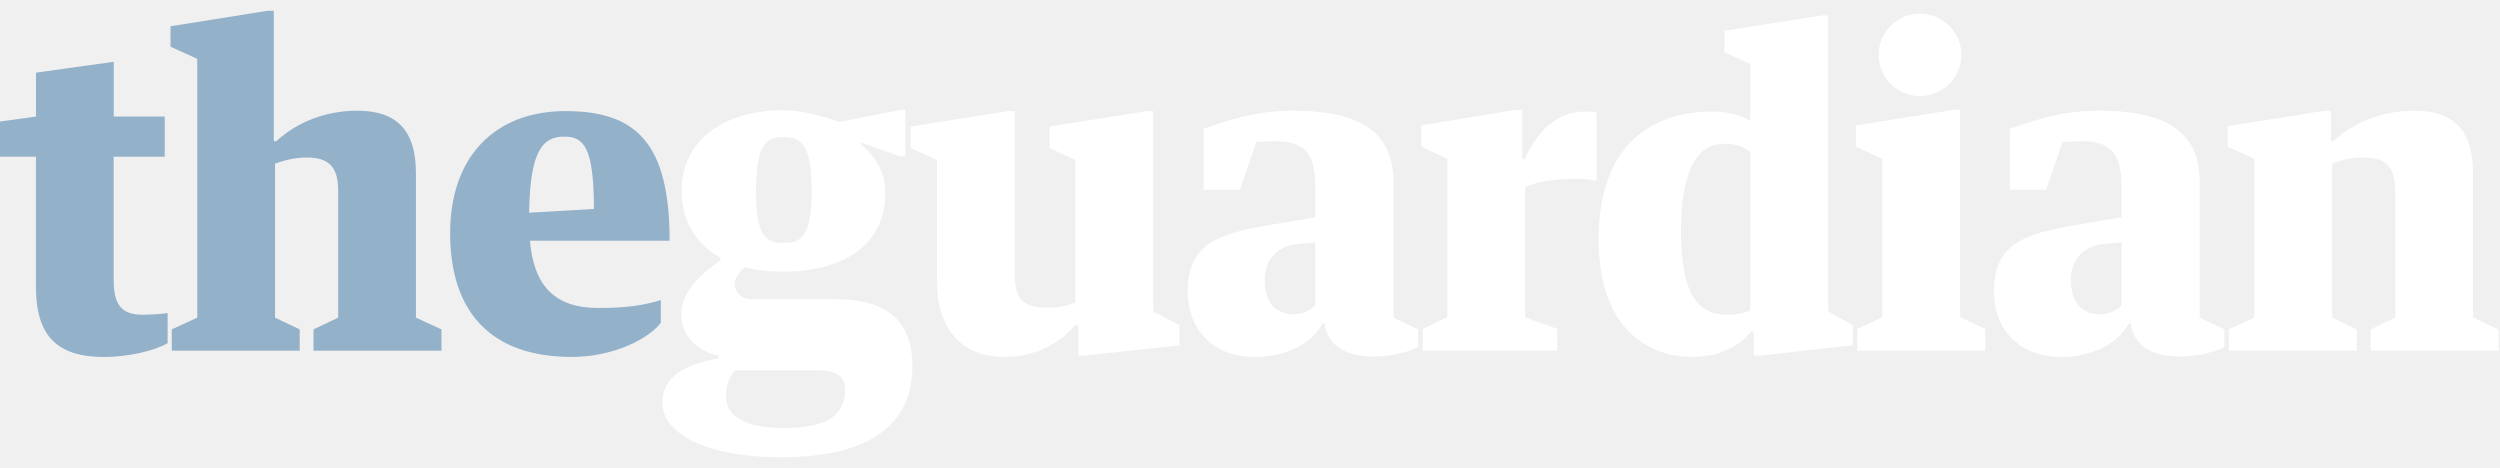
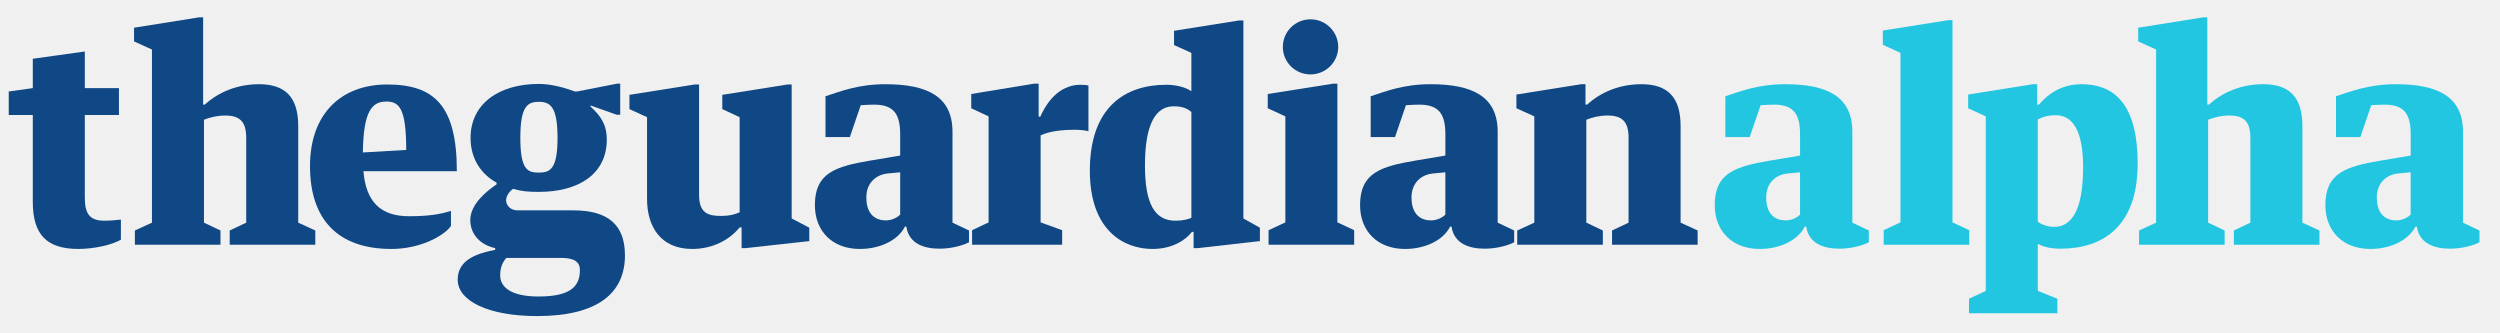
- <svg xmlns="http://www.w3.org/2000/svg" height="20.125" width="107.67">
-   <path d="M1.549 6.748h-1.549v-1.513l1.549-.215v-1.891l3.349-.468v2.359h2.196v1.729h-2.197v5.312c0 .99.271 1.494 1.242 1.494.36 0 .828-.036 1.08-.071v1.296c-.558.324-1.692.595-2.736.595-1.999 0-2.935-.883-2.935-3.025v-5.602zm5.848 7.437l1.099-.505v-11.145l-1.152-.522v-.882l4.178-.667h.27v5.618h.108c.9-.828 2.124-1.314 3.493-1.314 1.674 0 2.521.828 2.521 2.683v6.229l1.099.505v.918h-5.51v-.918l1.062-.505v-5.474c0-1.044-.432-1.422-1.35-1.422-.505 0-.955.108-1.369.27v6.626l1.062.505v.918h-5.51v-.918zm15.427-3.818c.162 1.963 1.099 2.898 2.935 2.898 1.279 0 1.999-.126 2.701-.342v.973c-.468.647-1.98 1.477-3.835 1.477-3.457 0-5.239-1.909-5.239-5.33 0-3.331 1.962-5.258 4.969-5.258 3.025 0 4.483 1.351 4.483 5.582h-6.014zm-.036-1.206l2.791-.162c0-2.683-.45-3.115-1.278-3.115-.918 0-1.477.594-1.513 3.277z" fill="#94B1CA" />
-   <path d="M39.296 15.787c0 2.395-1.71 3.907-5.653 3.907-3.169 0-5.113-.991-5.113-2.341 0-1.314 1.278-1.692 2.412-1.927v-.108c-1.08-.233-1.603-1.008-1.603-1.801 0-1.062 1.116-1.908 1.692-2.305v-.107c-1.008-.559-1.674-1.549-1.674-2.881 0-2.179 1.8-3.476 4.393-3.476.811 0 1.693.253 2.323.486h.144l2.575-.504h.198v2h-.234l-1.675-.595v.072c.631.576 1.045 1.134 1.045 2.124 0 2.197-1.783 3.367-4.376 3.367-.666 0-1.116-.036-1.656-.197-.252.18-.45.468-.45.737 0 .36.324.648.721.648h3.601c2.232.002 3.33.921 3.33 2.901zm-2.899.936c0-.521-.378-.773-1.207-.773h-3.528c-.271.306-.396.647-.396 1.134 0 .702.63 1.351 2.467 1.351 2.088-.001 2.664-.667 2.664-1.712zm-3.835-8.498c0 2.053.468 2.232 1.188 2.232.721 0 1.207-.216 1.207-2.232s-.469-2.323-1.207-2.323c-.72-.001-1.188.27-1.188 2.323zm7.793-1.332l-1.133-.523v-.919l4.195-.666h.288v7.112c0 1.152.558 1.351 1.404 1.351.558 0 .864-.09 1.206-.234v-6.121l-1.116-.523v-.919l4.195-.666h.27v8.625l1.135.594v.864l-4.087.45h-.271v-1.332h-.126c-.648.792-1.711 1.387-3.061 1.387-2.035 0-2.899-1.459-2.899-3.205v-5.275zm13.05 1.278h-1.566v-2.629c.954-.307 2.089-.774 3.854-.774 2.7 0 4.321.792 4.321 3.061v5.852l1.062.505v.756c-.324.18-1.081.414-1.891.414-1.045 0-1.98-.342-2.143-1.422h-.091c-.449.899-1.638 1.44-2.898 1.44-1.782 0-2.898-1.152-2.898-2.827 0-2.07 1.332-2.485 3.564-2.863l1.927-.324v-1.35c0-1.278-.378-1.927-1.675-1.927-.162 0-.647.018-.864.036l-.702 2.052zm3.241 2.268l-.774.071c-.774.072-1.404.595-1.404 1.549 0 1.116.612 1.477 1.261 1.477.359 0 .738-.18.918-.378v-2.719zm8.622-5.708h.288v2.125h.108c.594-1.333 1.494-2.053 2.593-2.053.18 0 .396.018.504.054v2.935c-.198-.054-.559-.09-.847-.09-.9 0-1.656.09-2.232.36v5.6l1.387.504v.937h-5.798v-.937l1.062-.504v-6.824l-1.117-.521v-.92l4.052-.666zm10.116-1.98l-1.116-.504v-.919l4.195-.666h.271v12.748l1.062.594v.864l-3.979.45h-.288v-1.044h-.109c-.414.54-1.278 1.099-2.538 1.099-1.837 0-4.033-1.171-4.033-5.042 0-4.069 2.25-5.527 4.915-5.527.559 0 1.206.126 1.62.414v-2.467zm0 3.799c-.252-.198-.54-.36-1.134-.36-1.062 0-1.854.955-1.854 3.8 0 2.484.63 3.564 1.962 3.564.505 0 .793-.09 1.026-.18v-6.824zm8.765-1.819h.27v8.931l1.081.504v.937h-5.51v-.937l1.08-.504v-6.824l-1.134-.521v-.92l4.213-.666zm.325-2.358c0 .972-.811 1.765-1.783 1.765-.99 0-1.782-.793-1.782-1.765 0-.99.792-1.783 1.782-1.783.972 0 1.783.793 1.783 1.783zm3.653 5.798h-1.566v-2.629c.954-.307 2.089-.774 3.854-.774 2.7 0 4.321.792 4.321 3.061v5.852l1.062.505v.756c-.324.18-1.081.414-1.891.414-1.045 0-1.98-.342-2.143-1.422h-.091c-.45.899-1.638 1.44-2.898 1.44-1.782 0-2.898-1.152-2.898-2.827 0-2.07 1.332-2.485 3.564-2.863l1.927-.324v-1.35c0-1.278-.378-1.927-1.675-1.927-.162 0-.647.018-.864.036l-.702 2.052zm3.241 2.268l-.774.071c-.774.072-1.404.595-1.404 1.549 0 1.116.612 1.477 1.261 1.477.359 0 .738-.18.918-.378v-2.719zm4.624 3.746l1.099-.505v-6.842l-1.152-.521v-.883l4.177-.666h.271v1.314h.107c.9-.828 2.125-1.314 3.493-1.314 1.675 0 2.521.828 2.521 2.683v6.229l1.099.505v.918h-5.51v-.918l1.062-.505v-5.474c0-1.044-.433-1.422-1.351-1.422-.504 0-.954.108-1.368.27v6.626l1.062.505v.918h-5.51v-.918z" fill="#fff" />
+ <svg xmlns="http://www.w3.org/2000/svg" version="1.1" id="Layer_1" x="0px" y="0px" width="286px" height="38px" viewBox="0 0 286 38" enable-background="new 0 0 286 38" xml:space="preserve">
+   <g>
+     <path fill="#0F4885" d="M3.752,13.153H1v-2.688l2.752-0.384V6.722L9.703,5.89v4.191h3.904v3.072H9.703v9.439   c0,1.76,0.48,2.655,2.208,2.655c0.64,0,1.472-0.063,1.92-0.128v2.304c-0.992,0.576-3.008,1.056-4.864,1.056   c-3.552,0-5.215-1.567-5.215-5.375V13.153z" />
+     <path fill="#0F4885" d="M15.431,26.368l1.952-0.896V5.666l-2.048-0.928V3.17l7.423-1.184h0.48v9.983h0.192   c1.6-1.472,3.776-2.336,6.208-2.336c2.976,0,4.48,1.472,4.48,4.768v11.072l1.952,0.896V28h-9.792v-1.632l1.888-0.896v-9.728   c0-1.856-0.768-2.528-2.4-2.528c-0.896,0-1.696,0.192-2.432,0.48v11.775l1.888,0.896V28h-9.792V26.368z" />
+     <path fill="#0F4885" d="M41.575,19.584c0.288,3.488,1.952,5.152,5.216,5.152c2.272,0,3.552-0.224,4.8-0.608v1.729   c-0.832,1.151-3.52,2.623-6.815,2.623c-6.144,0-9.312-3.392-9.312-9.471c0-5.92,3.488-9.343,8.832-9.343   c5.375,0,7.967,2.399,7.967,9.919H41.575z M41.511,17.441l4.96-0.288c0-4.768-0.8-5.536-2.272-5.536   C42.567,11.617,41.575,12.673,41.511,17.441z" />
+     <path fill="#0F4885" d="M71.494,29.216c0,4.256-3.04,6.943-10.047,6.943c-5.632,0-9.087-1.76-9.087-4.159   c0-2.336,2.272-3.008,4.288-3.424v-0.192c-1.92-0.416-2.848-1.792-2.848-3.199c0-1.889,1.984-3.393,3.008-4.096v-0.192   c-1.792-0.992-2.976-2.752-2.976-5.12c0-3.872,3.2-6.175,7.808-6.175c1.44,0,3.008,0.448,4.128,0.864h0.256l4.576-0.896h0.352   v3.552h-0.416l-2.976-1.056v0.128c1.12,1.024,1.856,2.016,1.856,3.775c0,3.904-3.167,5.983-7.775,5.983   c-1.184,0-1.984-0.063-2.944-0.352c-0.448,0.32-0.8,0.832-0.8,1.312c0,0.641,0.576,1.152,1.28,1.152h6.399   C69.542,24.064,71.494,25.696,71.494,29.216z M66.342,30.88c0-0.928-0.672-1.376-2.144-1.376h-6.272   c-0.48,0.544-0.704,1.152-0.704,2.016c0,1.248,1.12,2.4,4.384,2.4C65.318,33.92,66.342,32.735,66.342,30.88z M59.526,15.777   c0,3.648,0.832,3.968,2.112,3.968s2.144-0.384,2.144-3.968c0-3.583-0.832-4.127-2.144-4.127   C60.358,11.649,59.526,12.129,59.526,15.777z" />
+     <path fill="#0F4885" d="M74.023,13.409l-2.016-0.928v-1.632l7.456-1.184h0.512v12.639c0,2.048,0.992,2.399,2.496,2.399   c0.992,0,1.536-0.16,2.144-0.416V13.409l-1.984-0.928v-1.632l7.455-1.184h0.48v15.327l2.016,1.056v1.536l-7.264,0.8h-0.48v-2.367   h-0.224c-1.152,1.407-3.04,2.463-5.44,2.463c-3.616,0-5.151-2.592-5.151-5.695V13.409z" />
+     <path fill="#0F4885" d="M97.222,15.681h-2.784v-4.671c1.696-0.544,3.712-1.376,6.848-1.376c4.8,0,7.679,1.408,7.679,5.439v10.4   l1.888,0.896v1.344c-0.576,0.32-1.92,0.736-3.36,0.736c-1.856,0-3.52-0.608-3.808-2.528h-0.16c-0.8,1.601-2.912,2.56-5.152,2.56   c-3.167,0-5.151-2.048-5.151-5.023c0-3.68,2.368-4.416,6.335-5.087l3.424-0.576v-2.4c0-2.272-0.672-3.424-2.976-3.424   c-0.288,0-1.152,0.032-1.536,0.064L97.222,15.681z M102.982,19.712l-1.376,0.128c-1.376,0.128-2.496,1.056-2.496,2.752   c0,1.983,1.088,2.623,2.24,2.623c0.64,0,1.312-0.319,1.632-0.672V19.712z" />
+     <path fill="#0F4885" d="M118.31,9.569h0.512v3.776h0.192c1.056-2.368,2.656-3.648,4.608-3.648c0.32,0,0.704,0.032,0.896,0.096   v5.215c-0.352-0.096-0.992-0.16-1.504-0.16c-1.6,0-2.944,0.16-3.968,0.64v9.952l2.464,0.896V28h-10.303v-1.664l1.888-0.896V13.313   l-1.984-0.928v-1.632L118.31,9.569z" />
+     <path fill="#0F4885" d="M136.293,6.05l-1.984-0.896V3.522l7.455-1.184h0.48v22.654l1.888,1.056v1.536l-7.071,0.8h-0.512v-1.855   h-0.192c-0.736,0.96-2.272,1.951-4.512,1.951c-3.264,0-7.167-2.079-7.167-8.959c0-7.231,4-9.823,8.735-9.823   c0.992,0,2.144,0.224,2.88,0.736V6.05z M136.293,12.801c-0.448-0.352-0.96-0.64-2.016-0.64c-1.888,0-3.295,1.696-3.295,6.751   c0,4.416,1.12,6.335,3.488,6.335c0.896,0,1.408-0.16,1.824-0.319V12.801z" />
+     <path fill="#0F4885" d="M152.517,9.569h0.48V25.44l1.92,0.896V28h-9.792v-1.664l1.92-0.896V13.313l-2.016-0.928v-1.632   L152.517,9.569z M153.093,5.377c0,1.728-1.439,3.136-3.168,3.136c-1.76,0-3.168-1.408-3.168-3.136c0-1.76,1.408-3.167,3.168-3.167   C151.653,2.21,153.093,3.618,153.093,5.377z" />
+     <path fill="#0F4885" d="M159.589,15.681h-2.783v-4.671c1.695-0.544,3.711-1.376,6.847-1.376c4.8,0,7.68,1.408,7.68,5.439v10.4   l1.888,0.896v1.344c-0.575,0.32-1.92,0.736-3.359,0.736c-1.855,0-3.52-0.608-3.808-2.528h-0.16c-0.8,1.601-2.912,2.56-5.151,2.56   c-3.168,0-5.152-2.048-5.152-5.023c0-3.68,2.368-4.416,6.336-5.087l3.424-0.576v-2.4c0-2.272-0.672-3.424-2.976-3.424   c-0.288,0-1.152,0.032-1.536,0.064L159.589,15.681z M165.349,19.712l-1.376,0.128c-1.376,0.128-2.496,1.056-2.496,2.752   c0,1.983,1.088,2.623,2.24,2.623c0.64,0,1.312-0.319,1.632-0.672V19.712z" />
+     <path fill="#0F4885" d="M173.573,26.368l1.952-0.896v-12.16l-2.048-0.928v-1.568l7.424-1.184h0.479v2.336h0.192   c1.6-1.472,3.775-2.336,6.207-2.336c2.977,0,4.48,1.472,4.48,4.768v11.072l1.951,0.896V28h-9.791v-1.632l1.888-0.896v-9.728   c0-1.856-0.768-2.528-2.399-2.528c-0.896,0-1.696,0.192-2.432,0.48v11.775l1.888,0.896V28h-9.792V26.368z" />
+     <path fill="#22C6E1" d="M200.165,15.681h-2.783v-4.671c1.695-0.544,3.711-1.376,6.847-1.376c4.8,0,7.68,1.408,7.68,5.439v10.4   l1.888,0.896v1.344c-0.575,0.32-1.92,0.736-3.359,0.736c-1.855,0-3.52-0.608-3.808-2.528h-0.16c-0.8,1.601-2.912,2.56-5.151,2.56   c-3.168,0-5.152-2.048-5.152-5.023c0-3.68,2.368-4.416,6.336-5.087l3.424-0.576v-2.4c0-2.272-0.672-3.424-2.976-3.424   c-0.288,0-1.152,0.032-1.536,0.064L200.165,15.681z M205.925,19.712l-1.376,0.128c-1.376,0.128-2.496,1.056-2.496,2.752   c0,1.983,1.088,2.623,2.24,2.623c0.64,0,1.312-0.319,1.632-0.672V19.712z" />
+     <path fill="#22C6E1" d="M222.885,2.306h0.479V25.44l1.92,0.896V28h-9.791v-1.664l1.92-0.896V6.05l-2.016-0.928V3.49L222.885,2.306z   " />
+     <path fill="#22C6E1" d="M233.252,11.969c0.992-1.184,2.561-2.336,4.864-2.336c3.52,0,6.432,1.984,6.432,9.087   c0,7.296-4.096,9.728-8.8,9.728c-1.439,0-2.048-0.288-2.624-0.544v5.375l2.24,0.896v1.664h-10.111v-1.664l1.92-0.896V13.313   l-2.016-0.928v-1.568l7.423-1.184h0.48v2.336H233.252z M238.308,19.137c0-4.16-1.184-5.952-3.104-5.952   c-0.992,0-1.568,0.224-2.08,0.48v11.711c0.416,0.288,1.057,0.576,1.888,0.576C236.868,25.952,238.308,24.256,238.308,19.137z" />
+     <path fill="#22C6E1" d="M244.709,26.368l1.951-0.896V5.666l-2.048-0.928V3.17l7.424-1.184h0.479v9.983h0.192   c1.6-1.472,3.775-2.336,6.208-2.336c2.976,0,4.479,1.472,4.479,4.768v11.072l1.951,0.896V28h-9.791v-1.632l1.888-0.896v-9.728   c0-1.856-0.768-2.528-2.399-2.528c-0.896,0-1.696,0.192-2.432,0.48v11.775l1.888,0.896V28h-9.791V26.368z" />
+     <path fill="#22C6E1" d="M270.021,15.681h-2.783v-4.671c1.695-0.544,3.711-1.376,6.847-1.376c4.8,0,7.68,1.408,7.68,5.439v10.4   l1.888,0.896v1.344c-0.575,0.32-1.92,0.736-3.359,0.736c-1.855,0-3.52-0.608-3.808-2.528h-0.16c-0.8,1.601-2.912,2.56-5.151,2.56   c-3.168,0-5.152-2.048-5.152-5.023c0-3.68,2.368-4.416,6.336-5.087l3.424-0.576v-2.4c0-2.272-0.672-3.424-2.976-3.424   c-0.288,0-1.152,0.032-1.536,0.064L270.021,15.681z M275.78,19.712l-1.376,0.128c-1.376,0.128-2.496,1.056-2.496,2.752   c0,1.983,1.088,2.623,2.24,2.623c0.64,0,1.312-0.319,1.632-0.672V19.712z" />
+   </g>
</svg>
